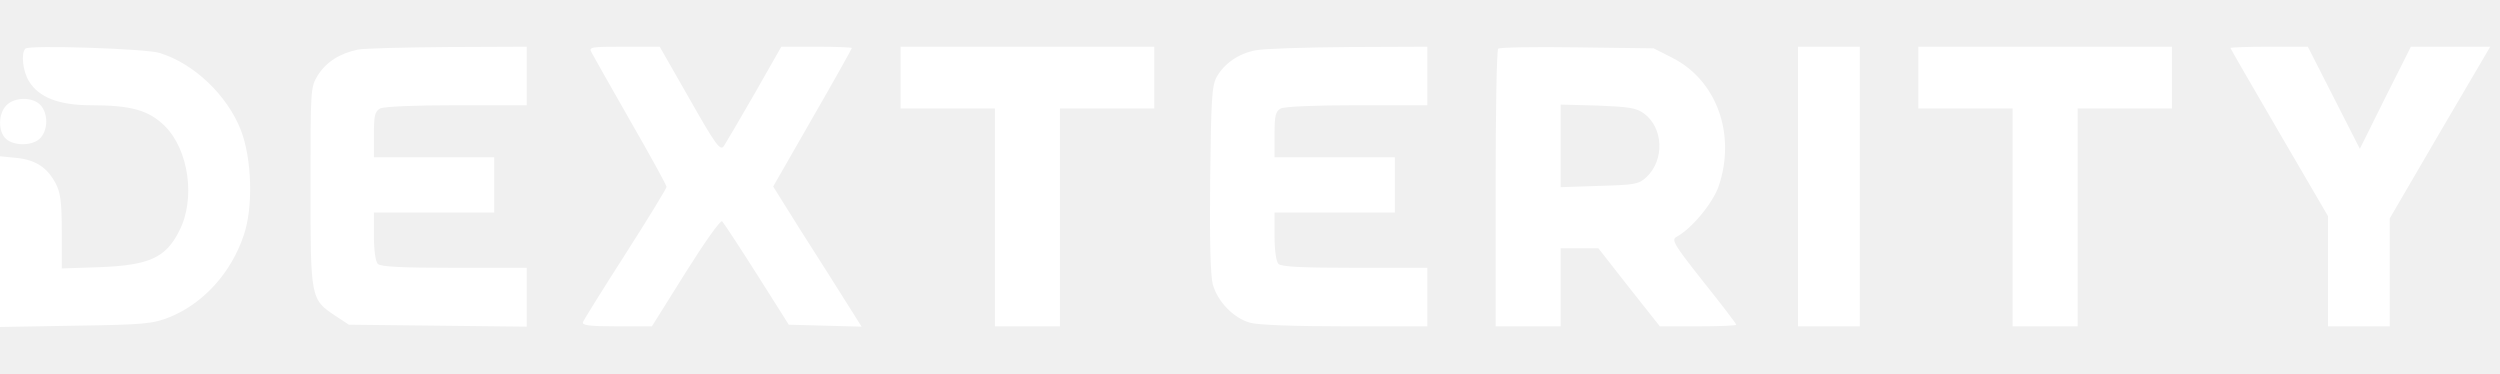
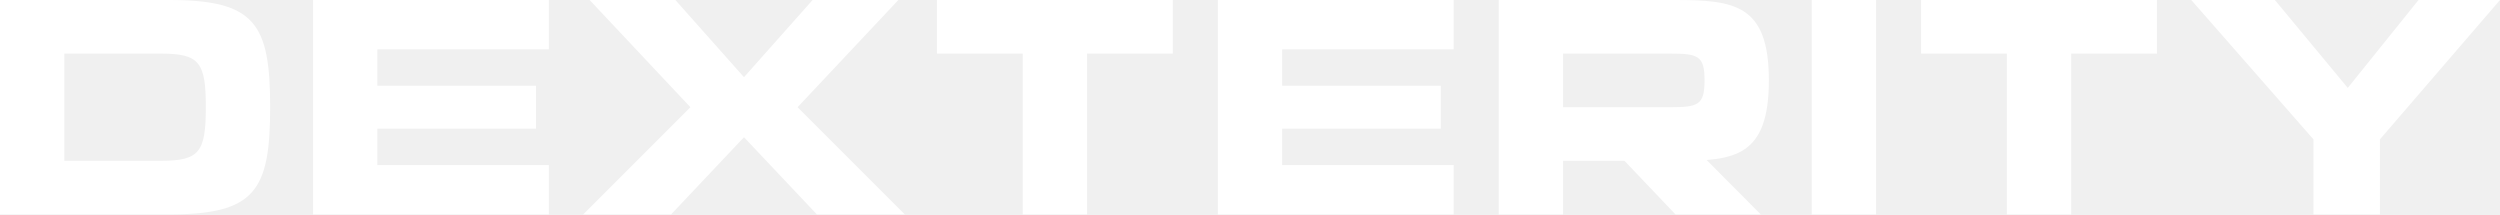
- <svg xmlns="http://www.w3.org/2000/svg" width="1338" height="200" viewBox="0 0 1338 200" fill="none">
-   <path d="M13.573 26.044C11.137 28.48 12.181 38.051 15.487 43.446C20.708 52.146 31.671 56.322 48.376 56.322C70.128 56.322 79.524 58.933 88.225 67.459C101.102 80.336 104.756 106.613 95.882 123.666C88.747 137.935 79.872 141.937 53.596 142.981L33.063 143.677V124.014C33.063 108.005 32.367 102.958 29.756 98.086C25.232 89.559 18.968 85.557 8.875 84.513L0 83.643V129.408V175L40.545 174.304C77.436 173.782 81.787 173.26 90.661 169.78C108.759 162.471 123.724 146.114 130.51 125.754C135.557 110.963 134.861 85.035 128.944 69.722C121.636 50.928 103.712 33.875 85.267 28.306C77.958 26.044 15.313 23.956 13.573 26.044Z" fill="white" />
-   <path d="M191.415 26.566C181.67 28.654 174.71 33.179 170.185 40.139C166.183 46.752 166.183 47.1 166.183 99.826C166.183 159.861 166.183 160.209 179.582 169.084L186.717 173.782L234.397 174.304L281.902 174.826V159.165V143.33H243.097C215.255 143.33 203.77 142.808 202.204 141.241C200.986 140.023 200.116 133.933 200.116 126.45V113.747H232.308H264.501V98.956V84.165H232.308H200.116V71.984C200.116 61.891 200.638 59.629 203.422 58.063C205.51 57.019 221.868 56.323 244.315 56.323H281.902V40.661V25L239.791 25.174C216.473 25.348 194.721 25.87 191.415 26.566Z" fill="white" />
-   <path d="M316.531 27.958C317.401 29.699 326.798 46.23 337.413 64.849C348.028 83.295 356.729 99.13 356.729 100C356.729 100.87 346.81 117.054 334.803 135.847C322.622 154.815 312.355 171.346 312.007 172.39C311.311 174.13 315.661 174.652 329.93 174.652H348.898L366.995 145.766C376.914 129.931 385.615 117.576 386.485 118.446C387.355 119.316 395.708 132.019 405.104 146.81L422.158 173.782L441.647 174.304L461.137 174.826L442.691 145.592C432.425 129.583 421.81 112.703 419.026 108.179L413.805 99.826L434.861 63.109C446.52 42.924 455.916 26.044 455.916 25.696C455.916 25.348 447.39 25 437.123 25H418.155L403.886 50.058C395.882 63.979 388.399 76.682 387.355 78.248C385.441 80.859 383.005 77.552 369.084 53.016L353.074 25H333.933C316.357 25 314.965 25.174 316.531 27.958Z" fill="white" />
-   <path d="M482.019 41.531V58.062H507.251H532.483V116.357V174.652H549.884H567.285V116.357V58.062H592.517H617.749V41.531V25H549.884H482.019V41.531Z" fill="white" />
-   <path d="M672.042 26.914C662.819 28.654 655.162 34.049 651.16 41.183C648.55 46.056 648.202 53.19 647.68 95.823C647.332 128.886 647.854 147.332 649.072 152.204C651.682 161.427 660.209 170.302 669.084 172.738C673.26 173.956 693.445 174.652 720.07 174.652H763.921V158.991V143.329H725.116C697.274 143.329 685.789 142.807 684.223 141.241C683.005 140.023 682.135 133.933 682.135 126.45V113.747H714.327H746.52V98.956V84.165H714.327H682.135V71.984C682.135 61.891 682.657 59.629 685.441 58.062C687.529 57.018 703.886 56.322 726.334 56.322H763.921V40.661V25L721.81 25.174C698.492 25.348 676.218 26.044 672.042 26.914Z" fill="white" />
-   <path d="M801.856 26.044C800.986 26.74 800.464 60.499 800.464 101.044V174.652H817.865H835.267V153.77V132.889H845.359H855.452L871.81 153.77L888.341 174.652H908.701C920.011 174.652 929.234 174.304 929.234 173.782C929.234 173.26 921.404 162.993 911.659 150.812C895.823 130.8 894.431 128.364 897.216 126.798C905.394 122.448 916.705 108.701 919.837 99.652C929.234 71.984 918.793 43.097 895.301 31.09L885.035 25.87L844.141 25.348C821.52 25 802.552 25.348 801.856 26.044ZM879.988 60.847C890.255 68.503 890.951 85.557 881.206 94.779C877.03 98.608 875.116 98.956 855.974 99.478L835.267 100.174V78.074V55.974L855.104 56.496C871.984 57.192 875.812 57.715 879.988 60.847Z" fill="white" />
-   <path d="M962.297 99.826V174.652H978.828H995.36V99.826V25H978.828H962.297V99.826Z" fill="white" />
-   <path d="M1026.68 41.531V58.062H1051.91H1077.15V116.357V174.652H1094.55H1111.95V116.357V58.062H1137.18H1162.41V41.531V25H1094.55H1026.68V41.531Z" fill="white" />
-   <path d="M1193.74 25.696C1193.74 26.044 1205.57 46.404 1219.84 70.94L1245.94 115.661V145.244V174.652H1262.47H1279V145.766V116.879L1305.8 70.94L1332.77 25H1311.54H1290.31L1276.57 52.32L1262.99 79.64L1249.07 52.32L1235.15 25H1214.44C1202.96 25 1193.74 25.348 1193.74 25.696Z" fill="white" />
-   <path d="M3.48 56.322C-1.044 60.847 -1.044 70.418 3.132 74.246C7.656 78.422 17.923 78.074 21.752 73.724C25.754 69.2 25.754 60.847 21.752 56.322C17.575 51.798 8.004 51.798 3.48 56.322Z" fill="white" />
+ <svg xmlns="http://www.w3.org/2000/svg" width="1166" height="100" viewBox="0 0 1166 100" fill="none">
+   <g clip-path="url(#clip0_2372_15029)">
+     <path d="M1079 100V65L1022 0H1061L1095 41L1128 0H1166L1110 65V100H1079ZM936 100V25H896V0H1006V25H966V100H936ZM845 100V0H875V100H845ZM699 100V0H781C809 0 825 2 825 37.5C825 73 809 75 783 75H729V100H699ZM729 50H779C792 50 795 49 795 37.5C795 26 792 25 779 25H729V50Z" fill="white" />
+     <path d="M746.044 62.926L747.255 64.072L781.454 100H821.224L784.322 62.926H746.044ZM568 0H678V23H598V40H672V60H598V77H678V100H568V0ZM477 100V25H437V0H547V25H507V100H477ZM272 100L322 50L275 0H315L347 36L379 0H419L372 50L422 100H381L347 64L313 100H272ZM146 0H256V23H176V40H250V60H176V77H256V100H146V0ZM0 100V0H79C119 0 126 11 126 50C126 89 119 100 79 100H0ZM30 75H75C93 75 96 71 96 50C96 29 93 25 75 25H30V75Z" fill="white" />
+   </g>
+   <defs>
+     <clipPath id="clip0_2372_15029">
+       <rect width="1166" height="100" fill="white" />
+     </clipPath>
+   </defs>
</svg>
